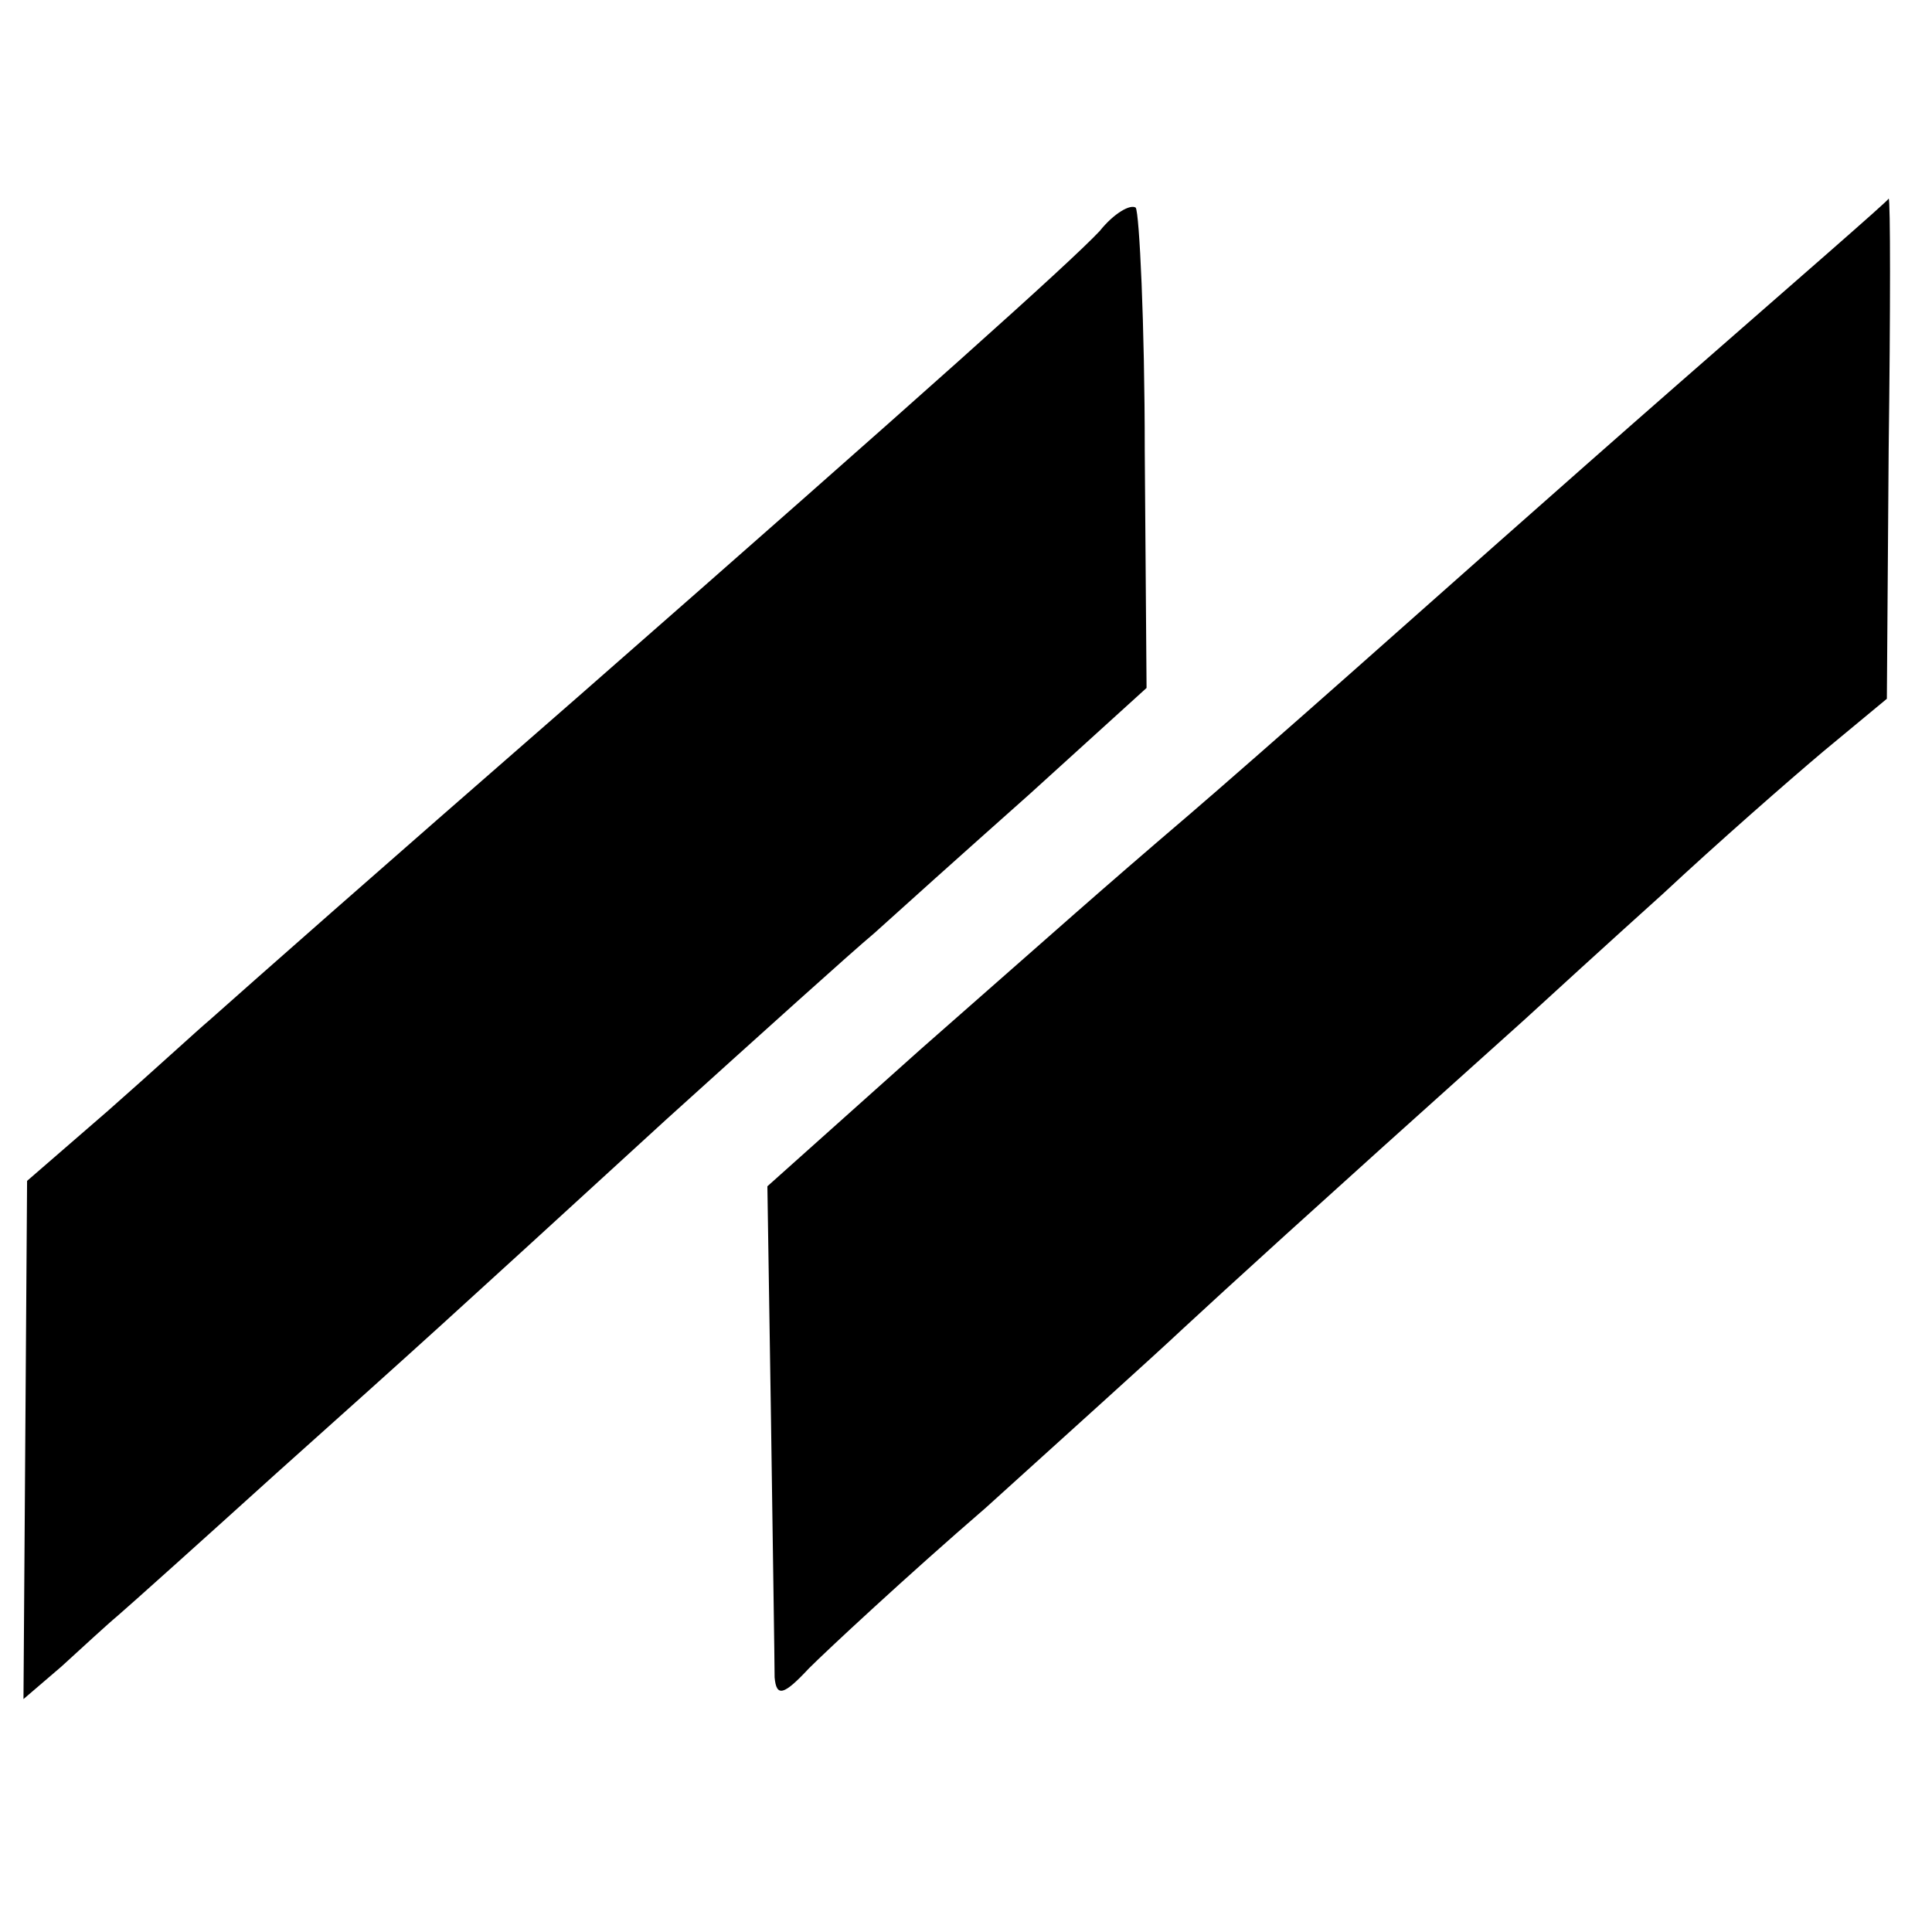
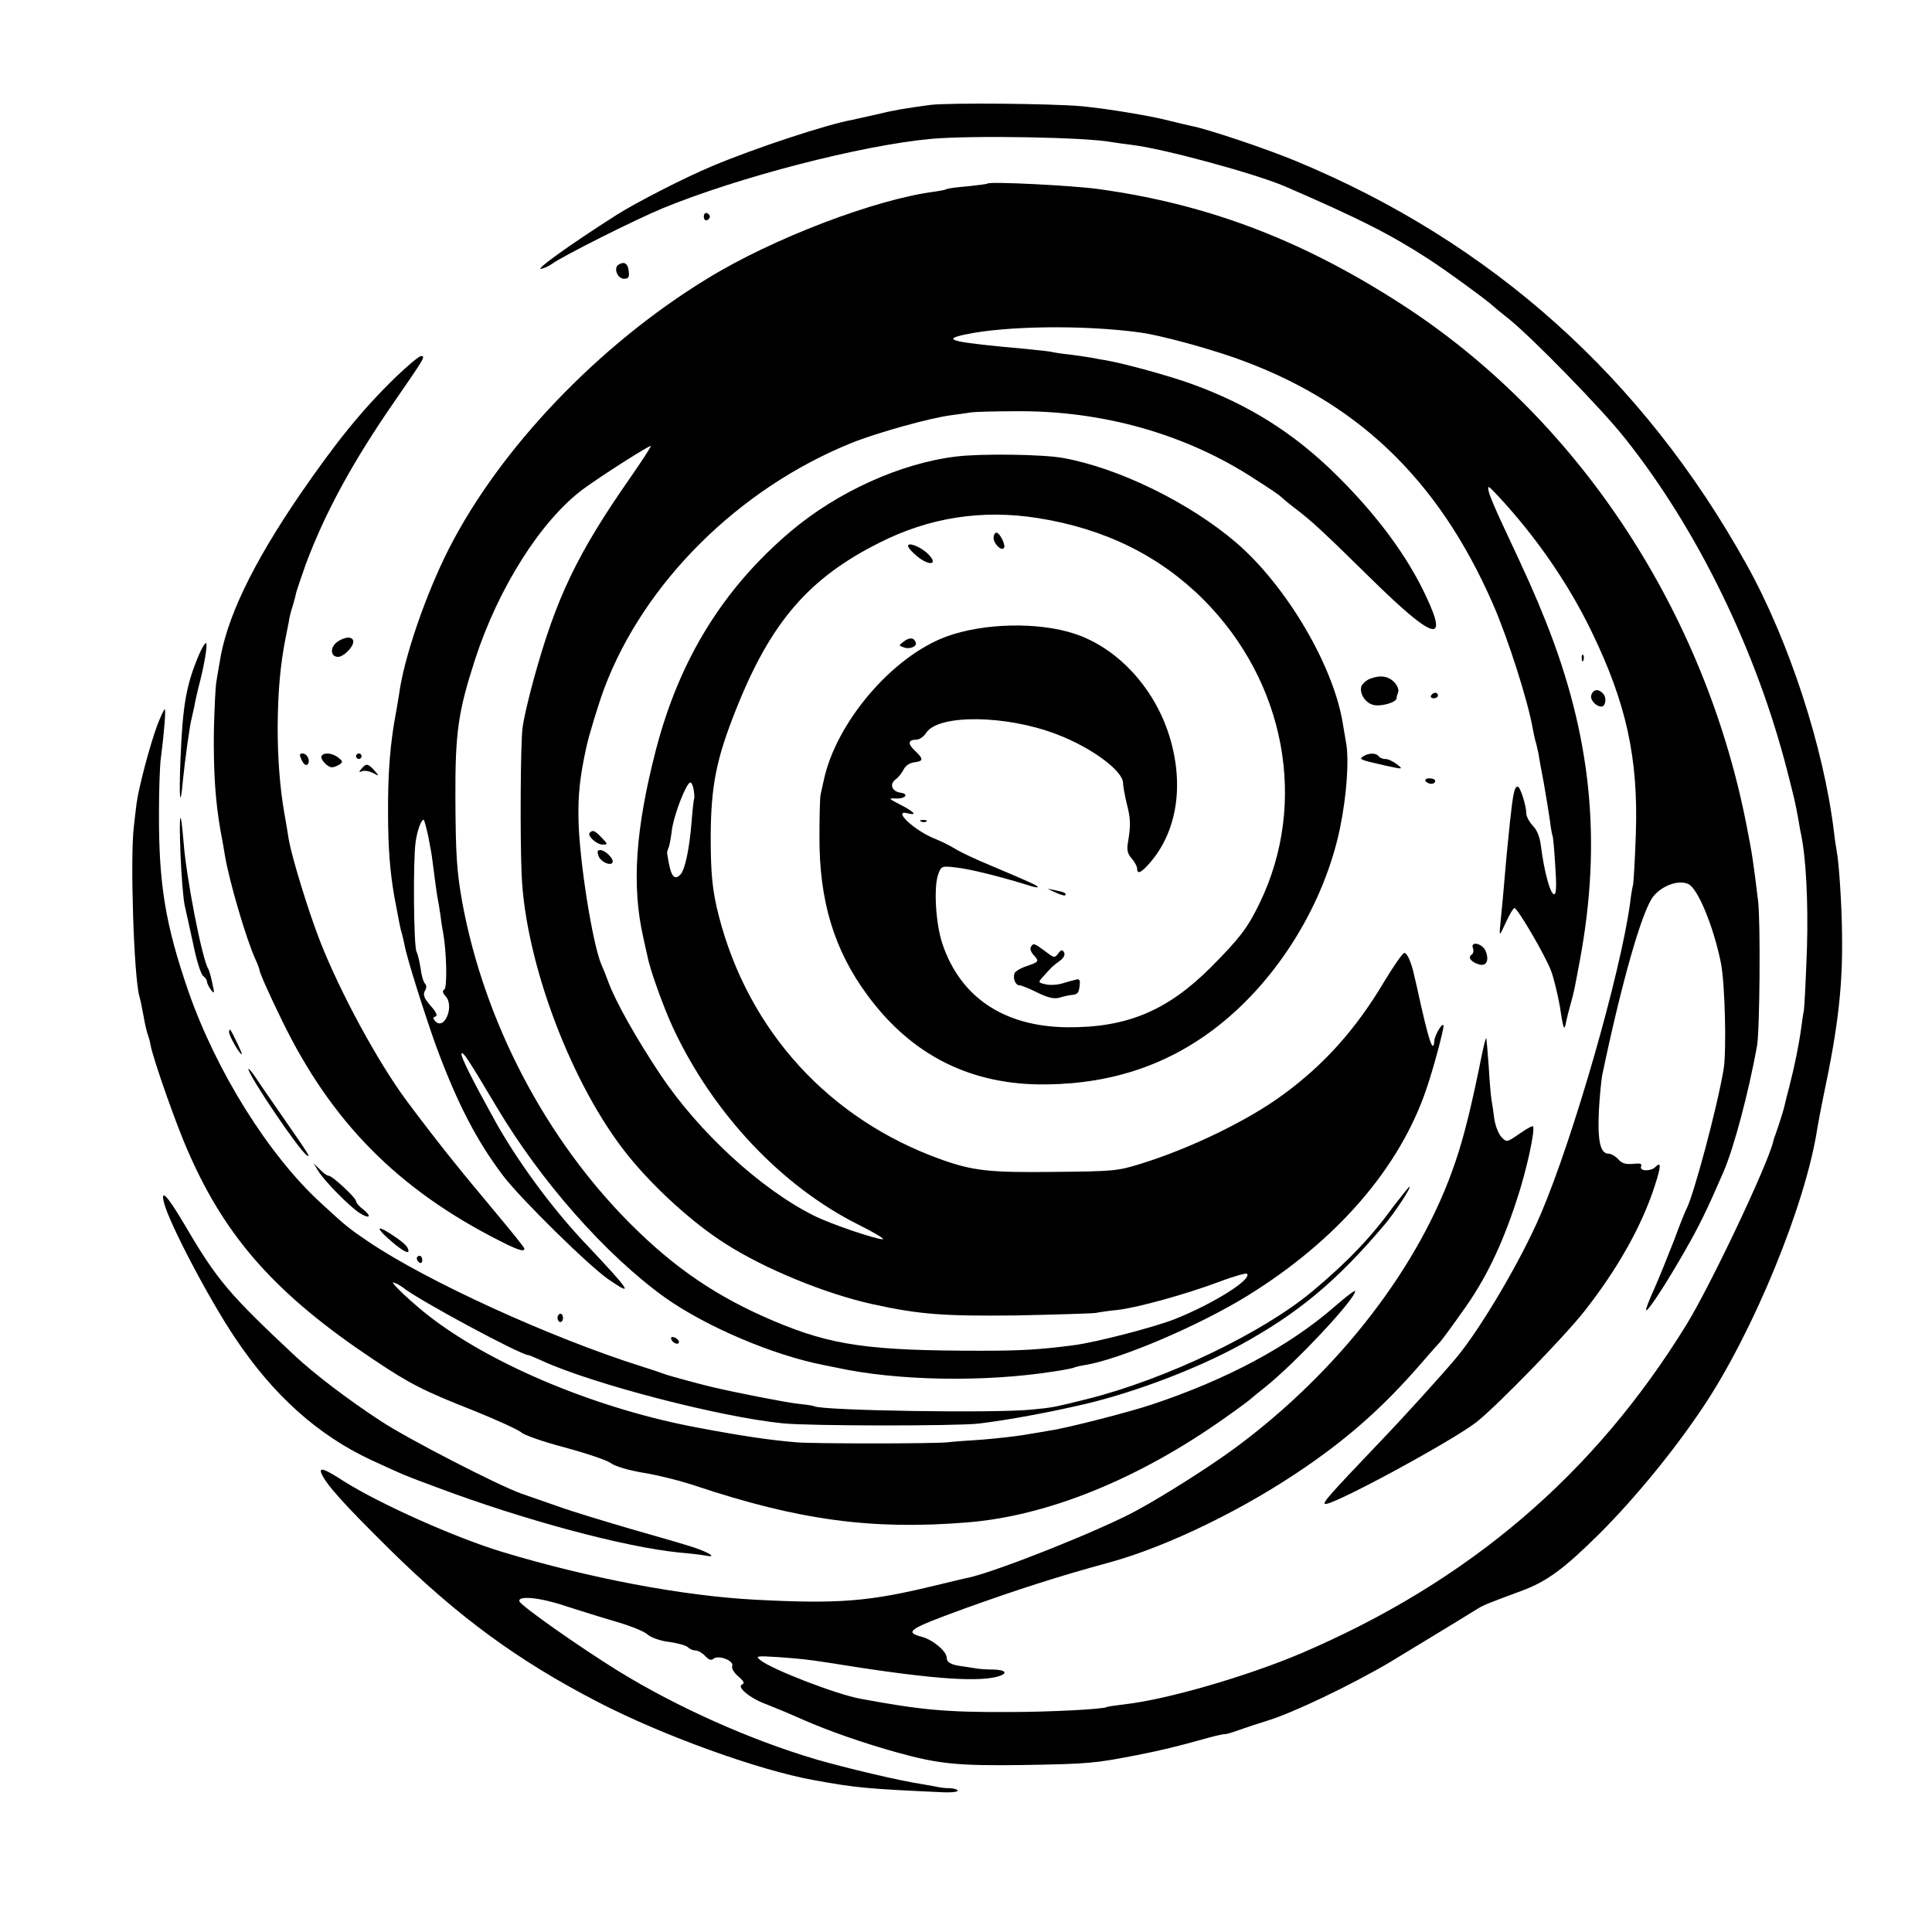
- <svg xmlns="http://www.w3.org/2000/svg" version="1.0" width="107pt" height="107pt" viewBox="0 0 107 107" preserveAspectRatio="xMidYMid meet">
-   <g transform="translate(0,107) scale(0.1,-0.1)" fill="#000000" stroke="none">
-     <path d="M609 942 c-17 -18 -95 -88 -289 -258 -117 -102 -177 -155 -204 -179 -6 -5 -31 -28 -56 -50 l-45 -39 -1 -144 -1 -143 21 18 c11 10 25 23 31 28 7 6 46 41 88 79 86 77 86 77 216 196 52 47 103 93 115 103 11 10 50 45 86 77 l65 59 -1 131 c0 71 -3 132 -5 135 -3 2 -12 -3 -20 -13z" />
-     <path d="M929 857 c-64 -56 -145 -128 -180 -159 -35 -31 -75 -66 -89 -78 -55 -47 -68 -59 -150 -131 l-85 -76 2 -129 c1 -71 2 -135 2 -143 1 -11 5 -10 19 5 10 10 54 51 98 89 43 39 92 83 109 99 26 24 63 58 189 171 12 11 47 43 77 70 30 28 70 63 89 79 l35 29 1 138 c1 77 1 139 0 139 0 -1 -53 -47 -117 -103z" />
+ <svg xmlns="http://www.w3.org/2000/svg" version="1.0" width="700pt" height="700pt" viewBox="0 0 700 700" preserveAspectRatio="xMidYMid meet">
+   <g transform="translate(0,700) scale(0.1,-0.1)" fill="#000000" stroke="none">
+     <path d="M3372 6620 c-97 -13 -132 -19 -198 -35 -34 -8 -73 -16 -85 -19 -95 -17 -357 -104 -509 -168 -96 -40 -272 -130 -345 -176 -176 -112 -310 -209 -270 -195 11 3 27 11 35 17 38 28 301 160 400 201 274 113 722 229 975 252 149 13 561 6 654 -12 10 -2 42 -6 72 -10 117 -14 446 -104 554 -150 270 -117 379 -172 520 -263 61 -39 221 -156 235 -171 3 -3 28 -24 55 -45 84 -67 336 -325 421 -432 264 -331 478 -771 590 -1209 27 -106 27 -105 40 -175 4 -25 8 -47 9 -50 18 -83 27 -244 22 -415 -4 -110 -9 -211 -11 -225 -3 -14 -7 -43 -10 -65 -8 -60 -24 -138 -42 -208 -9 -34 -17 -66 -18 -72 -2 -12 -25 -84 -33 -105 -3 -8 -7 -19 -8 -25 -20 -85 -228 -524 -315 -665 -335 -544 -788 -930 -1395 -1190 -198 -84 -488 -168 -640 -185 -32 -4 -62 -8 -65 -10 -13 -8 -210 -18 -355 -18 -225 -1 -316 7 -537 48 -88 16 -323 107 -363 140 -19 15 -15 16 65 11 83 -6 108 -9 180 -20 351 -57 533 -72 613 -51 41 11 33 25 -15 26 -24 0 -54 2 -68 5 -14 2 -37 6 -52 8 -34 5 -48 14 -48 30 0 23 -51 66 -92 76 -62 17 -46 28 157 102 183 66 347 119 525 167 211 58 491 194 715 349 162 112 282 220 414 372 31 36 62 71 69 78 7 8 44 58 82 112 81 112 141 236 194 398 36 106 70 262 60 271 -2 3 -25 -10 -49 -27 -45 -31 -46 -31 -64 -13 -11 11 -23 41 -27 68 -3 26 -8 57 -10 68 -2 11 -7 65 -10 120 -4 55 -8 101 -9 103 -2 2 -8 -23 -15 -55 -36 -180 -65 -300 -97 -393 -126 -375 -421 -758 -799 -1037 -94 -69 -258 -173 -358 -227 -131 -71 -497 -217 -606 -242 -8 -1 -60 -14 -115 -27 -246 -60 -353 -69 -660 -53 -263 14 -600 78 -915 173 -169 51 -444 174 -574 256 -69 45 -90 52 -82 30 16 -40 81 -112 249 -278 248 -244 464 -402 752 -551 235 -122 584 -248 785 -284 155 -28 188 -31 473 -44 26 -1 47 2 47 6 0 4 -12 8 -27 9 -16 0 -35 2 -43 4 -8 2 -33 6 -55 10 -86 13 -276 58 -390 91 -236 70 -499 187 -714 319 -139 86 -354 237 -359 253 -7 22 76 14 167 -17 47 -15 129 -41 181 -56 52 -15 105 -36 116 -47 13 -11 45 -23 78 -27 31 -4 62 -13 68 -19 7 -7 19 -12 28 -12 9 0 25 -9 35 -20 13 -14 22 -17 30 -10 18 15 75 -7 68 -26 -3 -9 6 -24 22 -38 20 -17 24 -25 14 -29 -22 -9 31 -52 88 -72 26 -10 86 -35 133 -56 91 -40 216 -84 342 -119 152 -42 221 -48 453 -45 240 4 261 6 415 36 99 20 129 27 259 63 30 8 57 14 60 13 3 -1 26 6 51 15 25 9 70 24 100 33 93 28 302 128 445 212 64 39 274 166 315 192 26 16 36 20 160 66 94 34 157 81 286 209 129 129 269 300 374 457 184 275 374 739 415 1014 4 22 13 72 21 110 54 254 71 402 68 593 -1 103 -11 256 -19 297 -2 11 -7 42 -10 69 -37 308 -163 694 -317 971 -376 677 -924 1167 -1629 1460 -110 46 -325 118 -384 129 -11 2 -47 11 -80 19 -70 18 -222 43 -315 52 -110 10 -481 13 -548 5z" />
+     <path d="M3578 6335 c-2 -2 -34 -6 -72 -10 -38 -3 -73 -8 -76 -10 -4 -3 -22 -6 -41 -9 -215 -27 -591 -170 -829 -317 -392 -240 -748 -613 -934 -978 -83 -164 -162 -392 -180 -526 -4 -22 -8 -51 -11 -65 -21 -110 -30 -220 -29 -365 0 -126 7 -214 23 -305 17 -89 21 -114 27 -132 3 -10 7 -29 10 -43 8 -46 74 -254 115 -368 76 -205 147 -342 242 -467 64 -84 309 -325 381 -375 96 -66 82 -45 -88 135 -117 124 -242 294 -323 440 -83 150 -124 232 -121 242 4 11 23 -17 127 -192 161 -271 396 -537 610 -691 148 -105 391 -209 576 -245 11 -2 31 -6 45 -9 218 -48 536 -54 789 -14 36 5 67 12 70 13 3 2 22 7 41 10 126 20 415 143 591 252 325 201 552 465 648 751 24 70 61 208 61 225 0 20 -31 -30 -33 -52 -4 -53 -21 0 -62 188 -3 12 -7 32 -10 43 -11 53 -28 90 -38 86 -6 -2 -39 -49 -72 -104 -103 -173 -218 -301 -366 -409 -127 -94 -339 -196 -514 -250 -86 -27 -101 -28 -315 -30 -235 -3 -295 4 -410 45 -405 145 -697 464 -805 880 -24 93 -30 153 -30 291 1 183 20 280 92 460 125 315 263 475 518 603 181 92 373 122 575 90 241 -38 440 -136 598 -293 300 -299 382 -739 206 -1102 -44 -91 -72 -127 -178 -234 -158 -157 -304 -218 -521 -216 -228 3 -385 109 -450 301 -25 73 -33 209 -15 255 10 28 13 29 63 23 48 -5 150 -30 255 -62 23 -8 42 -12 42 -9 0 5 -19 14 -175 80 -49 20 -106 47 -125 59 -19 12 -51 27 -70 35 -76 29 -161 109 -100 93 35 -9 22 6 -27 31 -44 23 -46 24 -18 23 36 -2 50 17 17 21 -31 5 -40 31 -17 48 10 7 23 24 29 36 7 14 22 24 39 26 33 4 34 12 2 42 -27 25 -25 40 5 40 11 0 27 11 36 25 44 68 291 65 474 -6 124 -47 239 -132 239 -176 0 -10 6 -43 13 -73 15 -57 15 -81 5 -141 -5 -28 -2 -42 13 -59 11 -13 20 -29 20 -37 0 -24 18 -14 54 30 93 114 116 281 62 453 -55 174 -188 317 -343 368 -131 43 -328 39 -463 -10 -197 -72 -402 -312 -446 -524 -4 -19 -9 -42 -11 -50 -2 -8 -4 -76 -4 -150 -1 -234 53 -412 174 -576 162 -220 378 -327 650 -323 241 3 446 74 622 213 217 171 383 442 440 715 25 122 34 254 21 316 -2 11 -7 40 -11 65 -34 209 -204 497 -385 653 -170 146 -428 272 -630 308 -74 13 -295 16 -385 5 -201 -24 -431 -128 -601 -272 -244 -207 -402 -463 -487 -789 -75 -289 -89 -495 -46 -683 6 -26 12 -56 15 -67 9 -49 59 -187 93 -260 145 -310 393 -573 671 -712 58 -29 98 -53 88 -53 -26 0 -191 56 -250 86 -192 96 -416 302 -555 510 -88 132 -162 264 -188 334 -9 25 -21 54 -26 65 -32 75 -80 375 -83 525 -2 89 5 157 29 265 8 39 44 156 64 210 144 384 488 725 896 890 95 38 285 91 364 101 25 3 57 8 71 10 14 2 86 4 160 4 315 3 618 -83 867 -246 49 -31 90 -59 93 -63 3 -3 25 -22 50 -41 63 -48 101 -83 279 -258 222 -218 280 -238 200 -67 -68 148 -180 299 -328 445 -153 151 -317 254 -521 328 -79 29 -246 75 -315 87 -16 2 -39 7 -51 9 -12 2 -45 7 -75 11 -30 3 -61 8 -69 10 -8 2 -46 6 -85 10 -278 25 -318 34 -228 53 149 32 436 35 636 7 71 -10 227 -52 337 -90 442 -155 740 -438 939 -893 54 -123 128 -354 145 -455 3 -15 7 -35 10 -45 3 -9 7 -28 10 -42 2 -14 11 -63 20 -110 8 -47 18 -107 22 -135 3 -27 8 -53 10 -56 1 -3 6 -51 9 -107 5 -69 4 -102 -4 -102 -14 0 -36 81 -48 175 -4 33 -14 58 -30 74 -12 13 -23 33 -23 44 0 28 -22 97 -31 97 -12 0 -17 -25 -28 -127 -10 -96 -14 -136 -26 -278 -4 -38 -8 -86 -10 -105 -3 -33 -2 -32 21 18 13 28 27 52 31 52 12 -1 112 -172 133 -228 10 -27 24 -85 32 -130 12 -82 16 -90 22 -56 2 11 9 39 16 64 14 50 14 53 35 165 79 429 41 809 -125 1225 -39 98 -68 162 -151 339 -27 57 -52 115 -55 130 -5 24 -3 23 32 -14 138 -148 255 -317 339 -490 128 -263 171 -462 162 -735 -3 -91 -8 -174 -10 -185 -3 -11 -8 -41 -11 -68 -35 -256 -206 -851 -324 -1127 -71 -166 -216 -412 -306 -520 -52 -62 -185 -209 -277 -305 -180 -189 -208 -220 -198 -224 25 -8 459 227 548 296 75 59 321 312 393 404 120 153 208 310 254 454 23 71 23 88 2 67 -17 -17 -59 -16 -52 2 4 10 -3 12 -30 9 -27 -2 -40 2 -53 17 -10 11 -26 20 -35 20 -30 0 -40 46 -35 155 3 55 9 113 12 129 70 335 145 600 186 649 32 39 91 60 126 44 34 -15 91 -152 118 -285 15 -74 21 -319 10 -386 -24 -142 -108 -454 -134 -505 -5 -9 -26 -61 -46 -116 -21 -54 -53 -133 -71 -174 -19 -41 -32 -76 -30 -78 6 -7 74 98 142 217 52 91 81 151 139 285 38 89 90 285 121 455 10 56 13 448 4 525 -16 131 -21 170 -41 270 -150 773 -602 1464 -1227 1877 -368 242 -716 377 -1122 433 -94 13 -394 28 -402 20z m-1296 -1068 c-191 -274 -267 -433 -348 -727 -19 -69 -38 -150 -41 -180 -7 -56 -9 -393 -3 -530 14 -321 182 -764 385 -1016 94 -117 236 -246 353 -320 142 -91 361 -181 532 -219 173 -38 259 -44 525 -41 143 3 271 7 285 9 14 3 50 8 80 11 71 8 248 57 368 102 52 20 97 32 100 29 20 -20 -124 -110 -263 -165 -74 -29 -286 -84 -365 -94 -125 -16 -188 -20 -335 -20 -406 0 -542 19 -752 108 -203 86 -356 189 -518 351 -308 308 -530 732 -610 1165 -20 112 -24 171 -25 377 -1 240 10 314 71 503 85 261 239 504 392 618 67 49 241 160 245 156 2 -1 -32 -54 -76 -117z m233 -1160 c-2 -7 -6 -43 -9 -82 -8 -100 -24 -177 -41 -194 -24 -24 -36 -4 -48 79 0 3 2 12 6 20 3 8 8 35 11 60 5 45 40 142 60 169 8 10 12 8 18 -14 3 -15 5 -32 3 -38z m-964 -134 c6 -32 13 -67 14 -78 10 -75 17 -131 20 -146 2 -9 7 -39 11 -66 3 -26 8 -56 10 -65 12 -68 15 -196 4 -203 -8 -5 -7 -12 5 -25 32 -36 -5 -125 -38 -90 -9 10 -9 14 1 17 8 3 3 16 -18 39 -23 27 -28 39 -21 53 7 11 7 21 1 27 -6 6 -13 30 -16 55 -4 24 -10 52 -15 61 -10 20 -13 330 -3 398 6 42 20 80 29 80 2 0 9 -26 16 -57z" />
+     <path d="M2550 6215 c0 -9 5 -15 11 -13 6 2 11 8 11 13 0 5 -5 11 -11 13 -6 2 -11 -4 -11 -13z" />
+     <path d="M2241 6041 c-19 -12 -4 -51 20 -51 16 0 20 6 17 27 -3 29 -16 37 -37 24z" />
+     <path d="M1433 5633 c-123 -120 -214 -233 -345 -423 -175 -256 -270 -455 -293 -615 -4 -22 -9 -51 -11 -65 -3 -14 -7 -92 -9 -175 -2 -148 5 -257 24 -365 6 -30 13 -71 16 -90 15 -91 78 -306 111 -377 8 -17 14 -34 14 -37 0 -9 35 -88 83 -186 178 -365 418 -608 784 -794 68 -35 93 -43 93 -30 0 4 -46 61 -102 128 -141 168 -219 266 -325 408 -105 142 -240 391 -313 577 -41 104 -103 305 -114 371 -3 19 -10 62 -16 95 -16 91 -24 199 -24 310 1 128 9 224 29 325 3 14 8 39 11 55 2 17 9 44 15 61 5 17 11 40 13 50 3 10 18 55 34 100 70 187 170 371 321 589 107 155 114 165 97 165 -8 0 -49 -35 -93 -77z" />
+     <path d="M3600 5051 c0 -20 27 -48 37 -37 9 8 -14 56 -27 56 -5 0 -10 -8 -10 -19z" />
+     <path d="M3290 5022 c0 -6 14 -22 31 -36 49 -41 83 -31 37 11 -27 24 -68 39 -68 25z" />
+     <path d="M1219 4672 c-24 -20 -21 -52 6 -52 19 0 55 35 55 55 0 21 -33 19 -61 -3z" />
+     <path d="M3275 4676 c-19 -14 -19 -15 -2 -21 22 -9 50 2 45 17 -6 18 -22 20 -43 4z" />
+     <path d="M721 4628 c-46 -109 -59 -180 -67 -378 -6 -146 -1 -187 9 -75 7 69 25 203 32 225 2 8 6 26 9 40 2 14 9 43 14 65 22 82 36 165 28 165 -4 0 -15 -19 -25 -42z" />
+     <path d="M5731 4614 c0 -11 3 -14 6 -6 3 7 2 16 -1 19 -3 4 -6 -2 -5 -13z" />
+     <path d="M4962 4540 c-12 -5 -25 -17 -29 -25 -9 -26 13 -62 43 -69 27 -7 84 9 84 24 0 5 3 15 6 23 3 9 -4 25 -15 36 -22 22 -51 26 -89 11z" />
+     <path d="M5766 4483 c-7 -17 16 -43 36 -43 15 0 20 30 8 45 -17 20 -36 19 -44 -2z" />
+     <path d="M5185 4480 c-3 -5 1 -10 9 -10 9 0 16 5 16 10 0 6 -4 10 -9 10 -6 0 -13 -4 -16 -10z" />
+     <path d="M570 4373 c-27 -73 -67 -224 -75 -283 -3 -25 -8 -63 -10 -85 -14 -111 0 -546 20 -615 4 -14 8 -32 20 -97 3 -16 8 -35 11 -43 3 -8 8 -26 10 -39 11 -54 95 -294 139 -391 136 -309 320 -514 670 -747 130 -87 181 -113 359 -183 87 -35 165 -71 175 -80 9 -9 79 -34 156 -54 77 -21 153 -46 168 -57 16 -12 64 -26 117 -35 50 -8 136 -29 192 -48 372 -124 638 -160 982 -132 291 23 622 157 936 380 47 33 87 63 90 66 3 3 27 23 55 45 111 89 325 318 325 347 0 5 -33 -20 -72 -54 -167 -146 -394 -267 -668 -358 -82 -27 -303 -84 -365 -93 -16 -3 -59 -10 -95 -16 -36 -6 -103 -13 -150 -17 -47 -3 -105 -7 -130 -10 -58 -5 -480 -5 -542 0 -98 8 -199 23 -358 53 -357 66 -736 222 -967 398 -66 50 -157 136 -136 128 10 -3 25 -12 33 -18 54 -44 427 -245 455 -245 3 0 24 -9 48 -20 183 -84 644 -204 873 -227 98 -10 627 -10 709 -1 108 13 260 41 395 73 178 43 397 126 554 212 210 115 350 232 521 434 37 43 100 139 92 139 -3 0 -29 -33 -59 -72 -82 -113 -167 -201 -291 -305 -181 -152 -534 -321 -818 -392 -117 -29 -124 -31 -199 -38 -130 -14 -764 -4 -790 12 -3 2 -30 6 -60 9 -44 5 -223 40 -312 61 -46 11 -145 38 -163 44 -11 4 -51 18 -90 30 -332 105 -778 309 -990 452 -71 48 -82 57 -171 139 -190 173 -381 479 -482 770 -83 241 -107 387 -106 645 0 83 3 173 7 200 13 100 18 175 14 175 -3 0 -15 -26 -27 -57z" />
+     <path d="M1093 4246 c7 -15 16 -21 21 -16 12 12 0 40 -18 40 -11 0 -12 -5 -3 -24z" />
+     <path d="M1165 4261 c-6 -11 21 -41 38 -41 7 0 19 5 27 10 13 9 12 12 -4 25 -22 17 -52 20 -61 6z" />
+     <path d="M1290 4260 c0 -5 5 -10 10 -10 6 0 10 5 10 10 0 6 -4 10 -10 10 -5 0 -10 -4 -10 -10z" />
+     <path d="M4940 4260 c-18 -11 -13 -13 80 -34 65 -14 65 -14 41 5 -13 10 -31 19 -42 19 -10 0 -21 5 -24 10 -8 12 -35 13 -55 0z" />
+     <path d="M1310 4215 c-11 -13 -10 -14 3 -9 8 3 26 0 39 -7 23 -12 23 -12 4 10 -23 25 -29 26 -46 6z" />
+     <path d="M5165 4170 c3 -5 13 -10 21 -10 8 0 14 5 14 10 0 6 -9 10 -21 10 -11 0 -17 -4 -14 -10z" />
+     <path d="M654 3905 c3 -77 10 -160 15 -185 6 -25 20 -90 32 -145 11 -55 27 -105 35 -111 8 -6 14 -15 14 -21 0 -5 6 -18 14 -29 13 -17 14 -14 5 25 -5 24 -12 48 -15 52 -22 36 -79 327 -89 459 -11 133 -17 109 -11 -45z" />
+     <path d="M3338 4023 c7 -3 16 -2 19 1 4 3 -2 6 -13 5 -11 0 -14 -3 -6 -6z" />
+     <path d="M2137 3983 c-11 -10 24 -43 46 -43 20 0 20 1 -3 25 -25 26 -32 29 -43 18z" />
+     <path d="M2169 3898 c8 -23 51 -39 51 -19 0 14 -29 41 -45 41 -11 0 -12 -6 -6 -22z" />
+     <path d="M3825 3766 c17 -8 32 -12 34 -10 7 7 -3 12 -34 18 l-30 6 30 -14z" />
+     <path d="M3735 3569 c-4 -5 0 -18 9 -28 22 -24 21 -26 -23 -41 -22 -7 -42 -19 -45 -26 -7 -19 3 -44 18 -44 7 0 36 -12 64 -26 39 -19 60 -24 80 -19 15 5 35 9 44 10 23 2 27 7 30 36 2 17 -1 23 -12 20 -8 -2 -31 -8 -51 -14 -19 -6 -47 -7 -62 -3 -26 6 -26 7 -8 27 32 36 35 39 60 57 16 12 21 23 16 32 -6 10 -11 9 -21 -5 -13 -17 -15 -16 -48 9 -39 29 -42 30 -51 15z" />
+     <path d="M5337 3564 c3 -9 1 -19 -5 -23 -15 -9 -2 -27 26 -35 28 -9 39 15 24 50 -13 27 -56 35 -45 8z" />
+     <path d="M830 3260 c0 -13 38 -80 46 -80 4 0 -34 80 -42 89 -2 2 -4 -2 -4 -9z" />
+     <path d="M900 3127 c0 -23 185 -297 212 -313 15 -10 7 3 -82 131 -42 61 -89 128 -103 150 -15 22 -27 36 -27 32z" />
+     <path d="M1154 2756 c23 -37 113 -128 149 -151 36 -23 46 -13 13 13 -15 11 -26 24 -26 30 0 12 -86 92 -99 92 -6 0 -20 10 -32 23 l-23 22 18 -29z" />
+     <path d="M594 2643 c18 -73 162 -348 258 -491 139 -208 300 -352 493 -442 119 -55 127 -58 235 -98 319 -120 682 -217 880 -237 36 -3 79 -8 95 -11 44 -9 19 9 -40 29 -27 9 -129 39 -225 66 -96 28 -215 64 -265 82 -49 17 -110 38 -135 47 -83 29 -415 200 -510 263 -122 80 -239 169 -314 239 -235 220 -280 273 -392 464 -67 114 -93 142 -80 89z" />
+     <path d="M1405 2514 c44 -40 75 -59 75 -47 0 15 -15 29 -55 56 -56 38 -67 33 -20 -9z" />
+     <path d="M1510 2441 c0 -6 5 -13 10 -16 6 -3 10 1 10 9 0 9 -4 16 -10 16 -5 0 -10 -4 -10 -9z" />
+     <path d="M2020 2225 c0 -8 5 -15 10 -15 6 0 10 7 10 15 0 8 -4 15 -10 15 -5 0 -10 -7 -10 -15z" />
+     <path d="M2432 2148 c5 -15 28 -23 28 -10 0 5 -7 13 -16 16 -10 4 -14 1 -12 -6z" />
  </g>
</svg>
